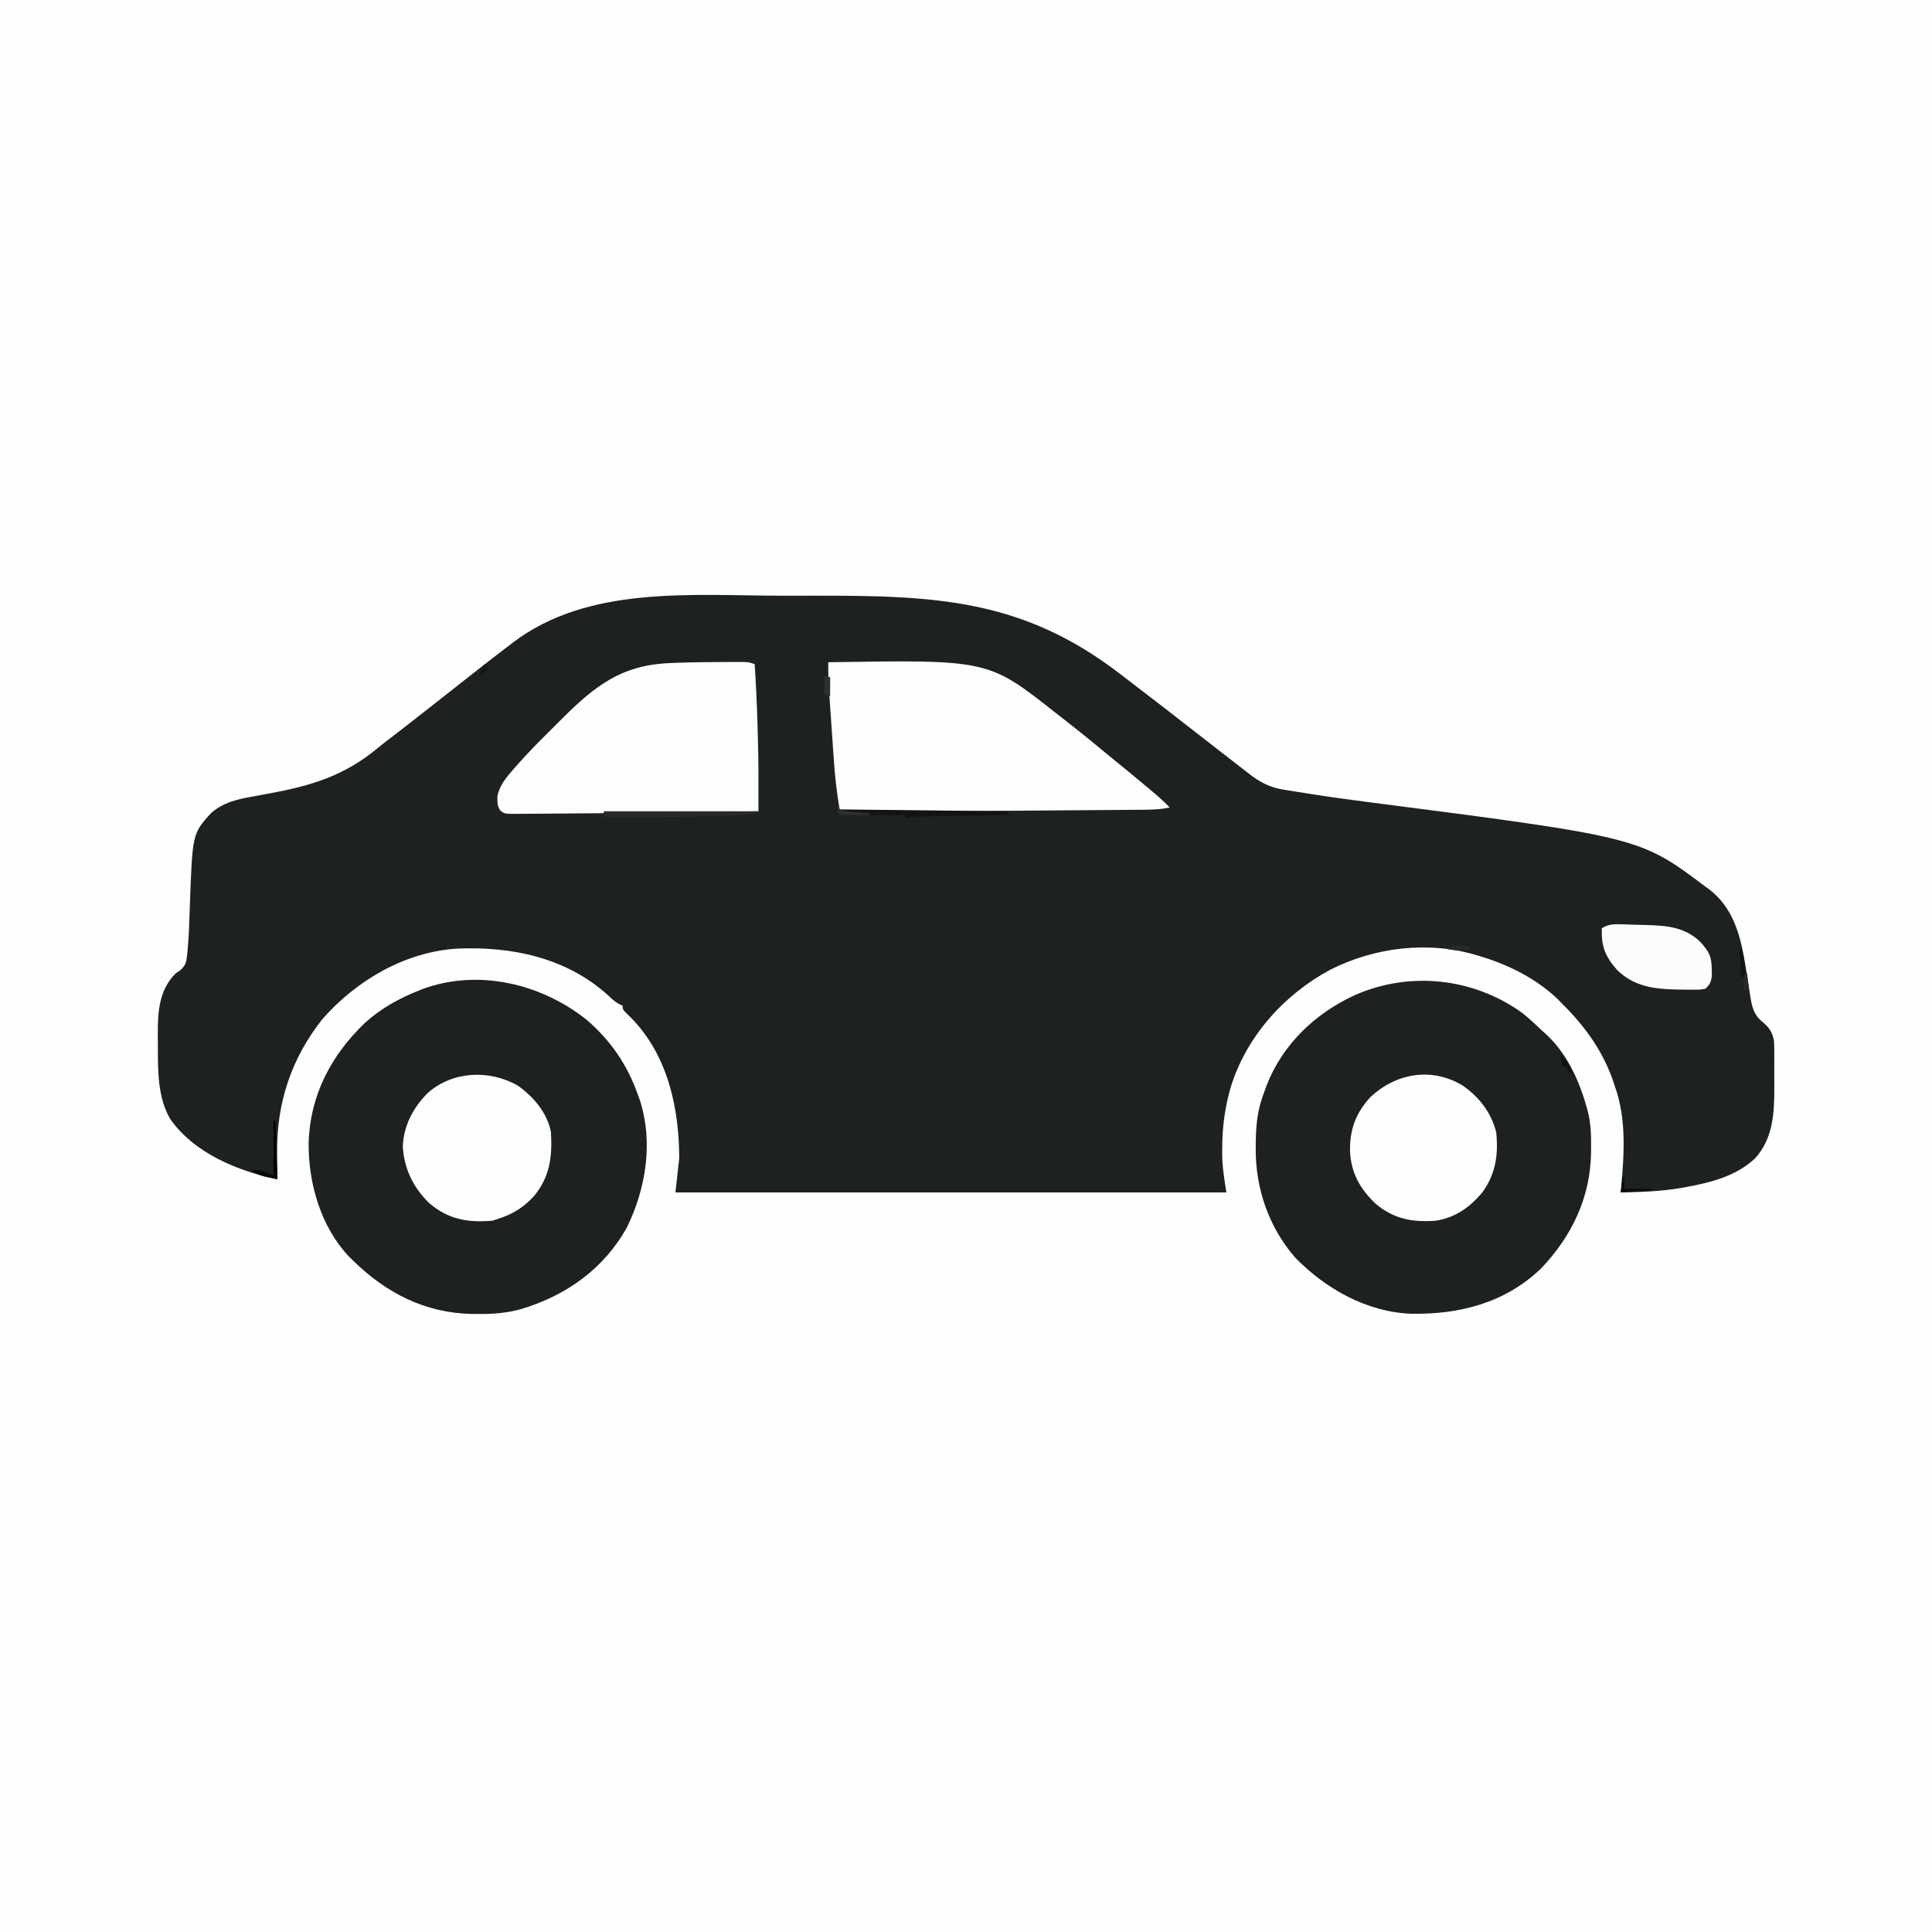
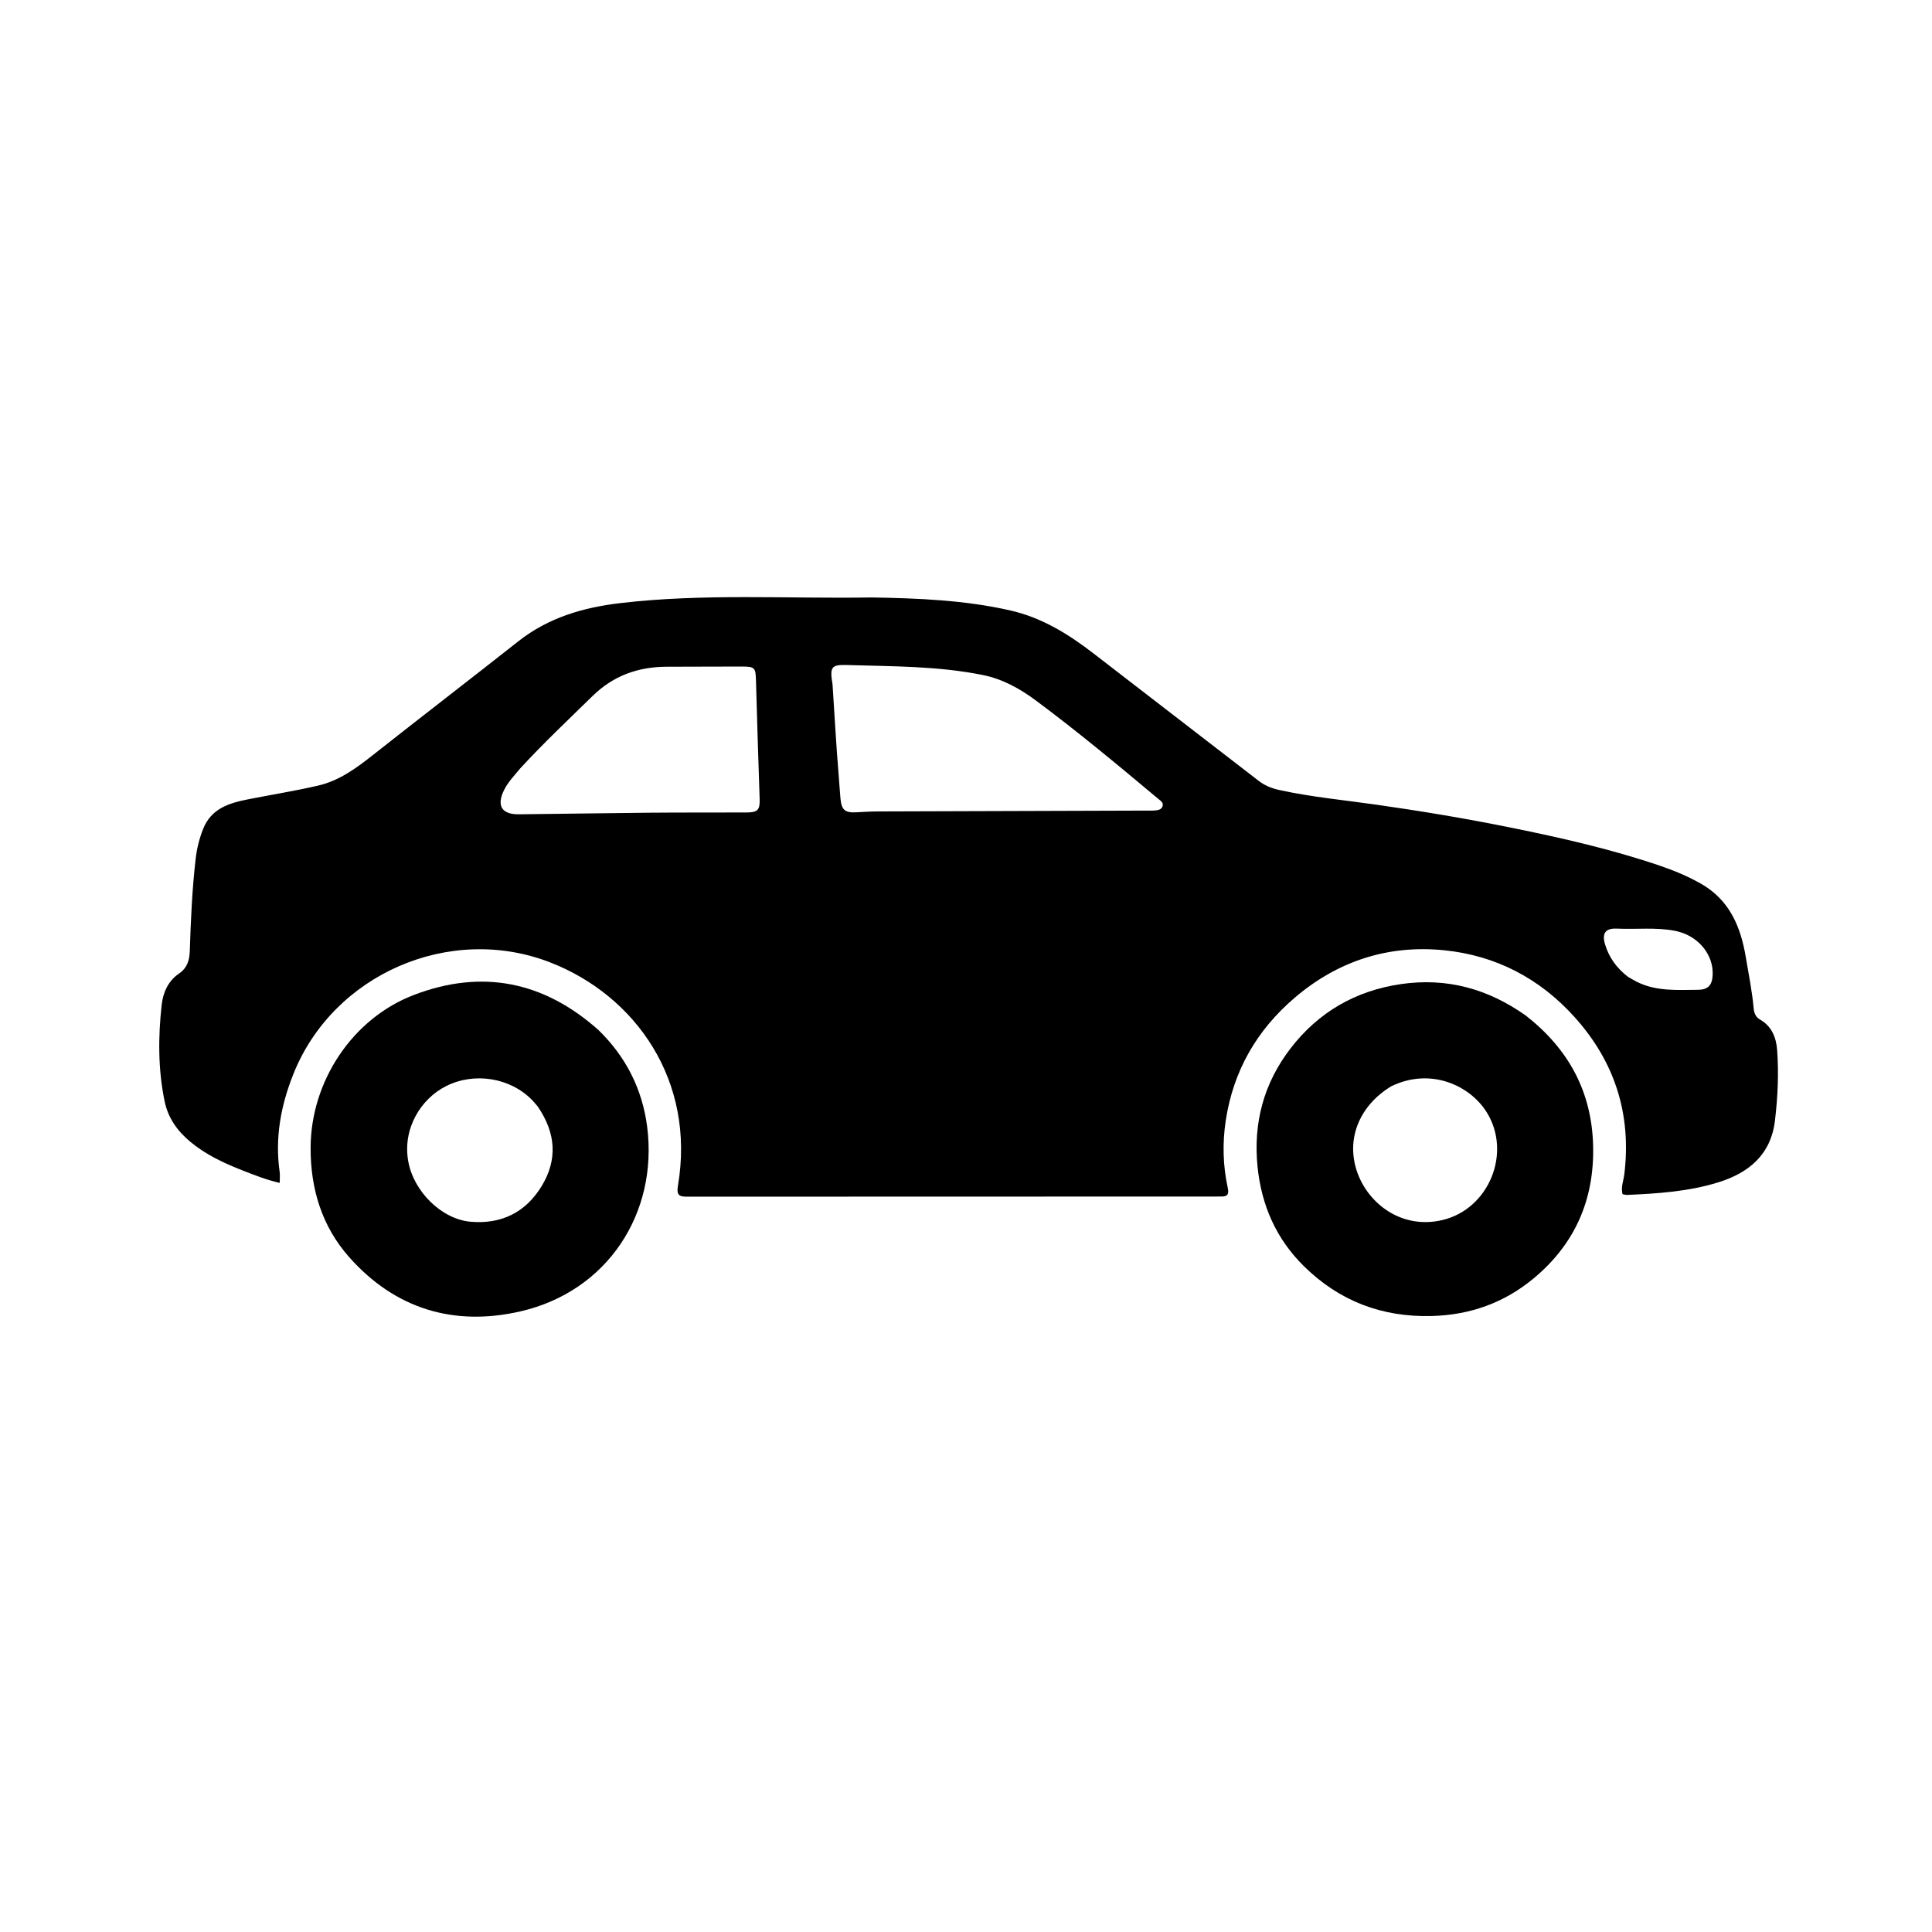
- <svg xmlns="http://www.w3.org/2000/svg" version="1.1" width="1024" height="1024">
-   <path d="M0 0 C337.92 0 675.84 0 1024 0 C1024 337.92 1024 675.84 1024 1024 C686.08 1024 348.16 1024 0 1024 C0 686.08 0 348.16 0 0 Z " fill="#FEFEFD" transform="translate(0,0)" />
-   <path d="M0 0 C6.102 0.011 12.204 0.005 18.306 -0.007 C81.74 -0.108 128.183 1.744 179.618 41.281 C181.972 43.089 184.331 44.891 186.692 46.69 C197.676 55.061 208.576 63.539 219.466 72.031 C223.955 75.531 228.447 79.026 232.945 82.514 C234.472 83.699 235.999 84.886 237.525 86.074 C239.808 87.849 242.095 89.618 244.383 91.386 C245.066 91.918 245.749 92.451 246.452 92.999 C247.103 93.501 247.755 94.002 248.426 94.519 C249.268 95.17 249.268 95.17 250.126 95.835 C255.678 99.659 259.994 101.75 266.7 102.823 C267.406 102.94 268.113 103.056 268.841 103.176 C271.145 103.552 273.451 103.907 275.758 104.261 C277.392 104.522 279.025 104.784 280.658 105.046 C290.234 106.57 299.827 107.91 309.446 109.136 C455.181 127.935 455.181 127.935 490.196 154.261 C491.041 154.881 491.887 155.501 492.758 156.14 C506.987 167.637 509.484 184.527 512.219 201.569 C512.393 202.647 512.567 203.725 512.746 204.835 C513.081 206.956 513.405 209.078 513.714 211.202 C514.678 217.47 515.455 222.137 520.696 226.198 C524.091 229 525.88 231.901 526.475 236.344 C526.592 238.783 526.612 241.205 526.594 243.647 C526.597 244.545 526.6 245.443 526.603 246.368 C526.605 248.263 526.599 250.158 526.587 252.053 C526.571 254.922 526.587 257.789 526.606 260.657 C526.622 274.202 526.011 287.609 516.446 298.198 C506.36 307.633 493.25 310.942 480.008 313.386 C479.079 313.558 478.15 313.729 477.193 313.906 C466.588 315.731 455.938 316.088 445.196 316.261 C445.299 315.201 445.299 315.201 445.404 314.119 C447.037 296.151 448.326 277.484 442.196 260.261 C441.783 259.03 441.371 257.799 440.946 256.53 C435.377 240.808 425.969 227.903 414.196 216.261 C413.493 215.536 412.791 214.812 412.067 214.065 C400.837 203.209 386.055 195.695 371.196 191.261 C370.532 191.053 369.869 190.846 369.186 190.632 C343.372 182.818 315.088 186.215 291.196 198.261 C266.662 211.497 246.871 233.604 238.532 260.394 C235.471 271.065 234.016 281.38 234.008 292.448 C233.996 293.305 233.984 294.161 233.971 295.044 C233.955 302.462 235.033 308.7 236.196 316.261 C139.836 316.261 43.476 316.261 -55.804 316.261 C-55.144 310.321 -54.484 304.381 -53.804 298.261 C-53.804 271.518 -59.93 243.3 -79.444 223.606 C-80.268 222.807 -80.268 222.807 -81.109 221.991 C-83.804 219.261 -83.804 219.261 -83.804 217.261 C-84.386 217.004 -84.967 216.748 -85.566 216.483 C-88.008 215.149 -89.628 213.64 -91.617 211.698 C-113.713 191.739 -142.845 185.736 -171.754 187.064 C-199.236 188.833 -224.828 203.897 -242.804 224.261 C-259.411 245.161 -267.276 268.937 -266.929 295.511 C-266.919 296.853 -266.91 298.196 -266.902 299.538 C-266.879 302.779 -266.846 306.02 -266.804 309.261 C-287.843 304.974 -310.965 295.43 -323.628 277.272 C-330.236 265.966 -330.159 251.571 -330.12 238.84 C-330.117 236.697 -330.14 234.554 -330.166 232.411 C-330.221 220.603 -329.504 209.081 -320.804 200.261 C-319.941 199.666 -319.077 199.072 -318.187 198.46 C-315.039 195.554 -314.968 193.803 -314.554 189.573 C-314.484 188.89 -314.414 188.208 -314.341 187.504 C-313.633 179.927 -313.453 172.31 -313.193 164.707 C-311.813 126.25 -311.813 126.25 -302.273 115.542 C-296.158 109.872 -288.658 108.005 -280.64 106.577 C-279.886 106.436 -279.131 106.294 -278.354 106.148 C-275.963 105.7 -273.572 105.26 -271.179 104.823 C-248.892 100.747 -231.309 95.472 -213.637 80.767 C-210.89 78.509 -208.071 76.351 -205.242 74.198 C-198.973 69.406 -192.768 64.536 -186.57 59.652 C-183.069 56.894 -179.562 54.141 -176.057 51.388 C-173.126 49.086 -170.196 46.782 -167.269 44.476 C-163.785 41.731 -160.297 38.993 -156.804 36.261 C-155.987 35.621 -155.987 35.621 -155.152 34.968 C-151.937 32.457 -148.706 29.968 -145.452 27.508 C-144.338 26.664 -143.226 25.817 -142.118 24.967 C-102.259 -5.479 -47.491 -0.09 0 0 Z " fill="#1D211F" transform="translate(413.8042,315.7393)" />
-   <path d="M0 0 C12.726 10.843 21.751 23.894 27.312 39.688 C27.706 40.757 28.099 41.827 28.504 42.93 C35.59 65.1 31.701 89.344 21.75 109.918 C9.602 132.023 -10.393 146.252 -34.291 153.474 C-41.915 155.588 -49.045 156.196 -56.938 156.125 C-58.12 156.117 -59.303 156.11 -60.522 156.102 C-85.41 155.635 -106.199 144.925 -123.688 127.688 C-124.358 127.03 -125.028 126.373 -125.719 125.695 C-140.787 109.737 -147.274 86.794 -147.105 65.309 C-146.349 40.233 -135.175 18.929 -117.188 1.773 C-108.923 -5.753 -99.052 -11.228 -88.688 -15.312 C-87.57 -15.755 -87.57 -15.755 -86.43 -16.207 C-57.076 -26.886 -24.002 -18.954 0 0 Z " fill="#1E221F" transform="translate(310.6875,540.3125)" />
-   <path d="M0 0 C3.501 2.844 6.762 5.863 10 9 C10.674 9.589 11.348 10.178 12.043 10.785 C23.393 21.093 29.957 35.459 34 50 C34.29 51.036 34.29 51.036 34.587 52.094 C36.151 58.293 36.347 64.314 36.312 70.688 C36.305 72.278 36.305 72.278 36.298 73.9 C35.943 97.708 26.097 118.272 9.73 135.371 C-9.267 153.55 -33.335 159.734 -59.027 159.316 C-82.537 158.428 -104.517 146.076 -120.625 129.438 C-134.57 113.39 -141.612 92.73 -141.438 71.688 C-141.43 70.408 -141.422 69.129 -141.415 67.81 C-141.253 58.571 -140.389 50.662 -137 42 C-136.588 40.842 -136.175 39.685 -135.75 38.492 C-127.248 16.512 -109.927 0.047 -88.677 -9.675 C-59.365 -22.421 -25.924 -18.683 0 0 Z " fill="#1D211F" transform="translate(807,537)" />
-   <path d="M0 0 C84.772 -1.357 84.772 -1.357 120.313 26.672 C121.983 27.987 123.66 29.291 125.34 30.594 C134.06 37.374 142.585 44.381 151.093 51.425 C153.636 53.525 156.192 55.606 158.75 57.688 C162.839 61.031 166.897 64.41 170.938 67.812 C171.754 68.497 171.754 68.497 172.587 69.196 C175.525 71.68 178.325 74.234 181 77 C175.244 78.222 169.565 78.174 163.71 78.205 C162.579 78.215 161.447 78.225 160.281 78.235 C156.527 78.267 152.774 78.292 149.02 78.316 C146.373 78.337 143.727 78.358 141.081 78.379 C135.507 78.424 129.933 78.464 124.358 78.503 C118.727 78.541 113.096 78.583 107.466 78.628 C106.782 78.633 106.099 78.639 105.395 78.644 C104.713 78.65 104.031 78.655 103.328 78.661 C78.722 78.857 54.116 79.037 29.51 79.084 C27.656 79.088 25.802 79.093 23.948 79.101 C21.451 79.11 18.953 79.112 16.456 79.113 C15.372 79.119 15.372 79.119 14.267 79.124 C11.226 79.118 8.911 78.97 6 78 C4.514 69.191 3.525 60.454 2.93 51.543 C2.844 50.315 2.758 49.087 2.669 47.822 C2.49 45.25 2.314 42.678 2.14 40.106 C1.874 36.18 1.6 32.255 1.324 28.33 C1.151 25.818 0.977 23.305 0.805 20.793 C0.723 19.628 0.642 18.464 0.559 17.263 C0.172 11.493 -0.091 5.783 0 0 Z " fill="#FDFDFD" transform="translate(439,351)" />
-   <path d="M0 0 C1.212 -0.005 2.424 -0.009 3.673 -0.014 C4.799 -0.012 5.925 -0.01 7.086 -0.008 C8.583 -0.006 8.583 -0.006 10.111 -0.004 C12.625 0.125 12.625 0.125 15.625 1.125 C16.315 11.886 16.84 22.636 17.128 33.415 C17.187 35.597 17.252 37.779 17.318 39.961 C17.691 53.015 17.67 66.067 17.625 79.125 C-8.867 79.49 -35.36 79.82 -61.853 80.098 C-63.488 80.116 -65.124 80.133 -66.759 80.151 C-75.317 80.242 -83.875 80.319 -92.433 80.357 C-94.68 80.369 -96.927 80.386 -99.175 80.408 C-102.24 80.438 -105.305 80.448 -108.371 80.453 C-109.255 80.465 -110.138 80.478 -111.049 80.49 C-116.914 80.469 -116.914 80.469 -119.096 78.841 C-120.862 76.472 -120.739 74.238 -120.773 71.355 C-119.724 65.48 -115.937 61.053 -112.109 56.684 C-111.587 56.081 -111.065 55.479 -110.526 54.859 C-104.791 48.331 -98.692 42.174 -92.519 36.063 C-90.607 34.17 -88.703 32.268 -86.801 30.365 C-69.088 12.702 -55.045 1.552 -29.188 0.562 C-28.115 0.521 -27.042 0.479 -25.937 0.436 C-17.292 0.131 -8.65 0.019 0 0 Z " fill="#FDFDFC" transform="translate(384.375,350.875)" />
-   <path d="M0 0 C8.302 5.866 15.734 14.457 17.648 24.68 C18.445 37.698 17.166 48.359 8.648 58.68 C3.05 64.718 -2.534 68.182 -10.352 70.68 C-11.342 71.01 -12.332 71.34 -13.352 71.68 C-26.345 72.734 -36.408 71.152 -46.727 62.492 C-55.214 54.263 -60.199 44.222 -60.852 32.367 C-60.507 21.298 -55.169 11.415 -47.426 3.781 C-34.204 -7.676 -15.032 -8.44 0 0 Z " fill="#FDFDFC" transform="translate(274.3516,575.3203)" />
-   <path d="M0 0 C8.858 6.199 15.026 14.142 17.793 24.68 C19.081 36.468 17.543 46.806 10.586 56.512 C3.932 64.558 -3.797 70.021 -14.207 71.68 C-26.631 72.615 -36.478 70.794 -46.141 62.652 C-54.394 54.773 -59.167 46.263 -59.677 34.709 C-59.84 23.332 -56.572 14.457 -48.77 6.055 C-35.138 -6.58 -16.43 -9.829 0 0 Z " fill="#FDFDFC" transform="translate(775.207,575.3203)" />
-   <path d="M0 0 C0.683 0.018 1.367 0.036 2.071 0.054 C3.516 0.095 4.96 0.142 6.405 0.194 C8.588 0.269 10.771 0.318 12.955 0.365 C23.633 0.665 33.761 1.627 41.59 9.824 C45.737 14.561 47.089 17.015 47.176 23.457 C47.202 24.599 47.227 25.741 47.254 26.918 C46.887 30.459 46.403 31.59 43.926 34.082 C41.405 34.6 41.405 34.6 38.402 34.613 C37.305 34.621 36.207 34.63 35.076 34.638 C33.912 34.62 32.749 34.601 31.551 34.582 C30.371 34.57 29.191 34.558 27.975 34.545 C16.22 34.277 5.615 32.731 -3.074 24.082 C-9.346 16.941 -11.445 11.538 -11.074 2.082 C-7.39 -0.271 -4.298 -0.113 0 0 Z " fill="#FCFCFC" transform="translate(860.0742,489.918)" />
-   <path d="M0 0 C0.33 1.32 0.66 2.64 1 4 C45.055 4.495 45.055 4.495 90 5 C90.495 5.99 90.495 5.99 91 7 C90.34 7.01 89.681 7.021 89.001 7.031 C82.156 7.139 75.311 7.254 68.466 7.372 C65.909 7.416 63.352 7.457 60.795 7.497 C57.126 7.555 53.458 7.619 49.789 7.684 C48.64 7.7 47.491 7.717 46.307 7.734 C44.716 7.764 44.716 7.764 43.092 7.795 C41.687 7.818 41.687 7.818 40.253 7.842 C37.965 7.858 37.965 7.858 36 9 C36 8.34 36 7.68 36 7 C34.945 7.005 33.89 7.01 32.803 7.016 C28.902 7.034 25.002 7.045 21.101 7.055 C19.411 7.06 17.72 7.067 16.029 7.075 C13.604 7.088 11.179 7.093 8.754 7.098 C7.613 7.105 7.613 7.105 6.45 7.113 C4.633 7.113 2.816 7.062 1 7 C0 6 0 6 -0.062 2.938 C-0.042 1.968 -0.021 0.999 0 0 Z " fill="#121413" transform="translate(444,425)" />
-   <path d="M0 0 C27.06 0 54.12 0 82 0 C82 0.33 82 0.66 82 1 C73.785 1.978 65.578 2.323 57.312 2.562 C56.619 2.584 55.925 2.605 55.211 2.627 C36.811 3.177 18.406 3.096 0 3 C0 2.01 0 1.02 0 0 Z " fill="#292B29" transform="translate(320,430)" />
-   <path d="M0 0 C0.33 0 0.66 0 1 0 C1.33 10.23 1.66 20.46 2 31 C-7 29 -7 29 -11 27 C-10.34 26.67 -9.68 26.34 -9 26 C-6.03 26.99 -3.06 27.98 0 29 C0 19.43 0 9.86 0 0 Z " fill="#010101" transform="translate(145,594)" />
-   <path d="M0 0 C0.33 0 0.66 0 1 0 C1 1.98 1 3.96 1 6 C5.62 6 10.24 6 15 6 C15 6.33 15 6.66 15 7 C7.08 7.495 7.08 7.495 -1 8 C-0.67 5.36 -0.34 2.72 0 0 Z " fill="#0D0F0D" transform="translate(860,624)" />
-   <path d="M0 0 C2.348 3.522 2.377 5.508 2.625 9.688 C2.7 10.867 2.775 12.046 2.852 13.262 C2.901 14.165 2.95 15.069 3 16 C2.34 16 1.68 16 1 16 C0.83 14.271 0.664 12.542 0.5 10.812 C0.407 9.85 0.314 8.887 0.219 7.895 C0.019 5.248 -0.039 2.652 0 0 Z " fill="#121412" transform="translate(922,502)" />
-   <path d="M0 0 C0.103 0.639 0.206 1.279 0.312 1.938 C0.539 2.618 0.766 3.299 1 4 C4.315 5.105 7.204 5.321 10.688 5.562 C12.457 5.688 12.457 5.688 14.262 5.816 C15.617 5.907 15.617 5.907 17 6 C17 6.33 17 6.66 17 7 C14.354 7.027 11.708 7.047 9.062 7.062 C7.93 7.075 7.93 7.075 6.775 7.088 C4.85 7.097 2.925 7.052 1 7 C0 6 0 6 -0.062 2.938 C-0.042 1.968 -0.021 0.999 0 0 Z " fill="#2D302E" transform="translate(444,425)" />
-   <path d="M0 0 C0.99 0.33 1.98 0.66 3 1 C3 4.3 3 7.6 3 11 C2.01 10.67 1.02 10.34 0 10 C0 6.7 0 3.4 0 0 Z " fill="#2E312E" transform="translate(437,358)" />
-   <path d="M0 0 C5.445 1.485 5.445 1.485 11 3 C11 2.34 11 1.68 11 1 C11.66 1 12.32 1 13 1 C13 2.32 13 3.64 13 5 C11.582 4.715 10.166 4.422 8.75 4.125 C7.961 3.963 7.172 3.8 6.359 3.633 C4.032 3.008 2.11 2.152 0 1 C0 0.67 0 0.34 0 0 Z " fill="#080A09" transform="translate(134,620)" />
-   <path d="M0 0 C0.99 0.66 1.98 1.32 3 2 C-1.655 2.838 -5.371 3.016 -10 2 C-6.313 -0.458 -4.357 -0.311 0 0 Z " fill="#272A27" transform="translate(777,501)" />
-   <path d="M0 0 C3.483 3.019 4.792 5.569 6 10 C5.34 9.67 4.68 9.34 4 9 C4 8.34 4 7.68 4 7 C3.01 6.67 2.02 6.34 1 6 C0.67 4.02 0.34 2.04 0 0 Z " fill="#0E110F" transform="translate(827,559)" />
-   <path d="M0 0 C0.33 0 0.66 0 1 0 C1.33 2.97 1.66 5.94 2 9 C1.01 9 0.02 9 -1 9 C-1.125 2.25 -1.125 2.25 0 0 Z " fill="#252826" transform="translate(925,516)" />
-   <path d="M0 0 C0.66 0.33 1.32 0.66 2 1 C1.188 2.938 1.188 2.938 0 5 C-0.99 5.33 -1.98 5.66 -3 6 C-2.427 3.133 -2.139 2.139 0 0 Z " fill="#161917" transform="translate(257,352)" />
+ <svg xmlns="http://www.w3.org/2000/svg" version="1.1" id="Layer_1" x="0px" y="0px" width="100%" viewBox="0 0 1024 1024" enable-background="new 0 0 1024 1024" xml:space="preserve">
+   <path fill="#000000" opacity="1" stroke="none" d=" M462,316.665   C486.948,317.085 511.308,318.086 535.323,323.509   C552.22,327.324 566.327,336.103 579.738,346.459   C608.877,368.958 638.041,391.426 667.189,413.913   C670.418,416.404 674.057,417.84 678.035,418.714   C695.08,422.458 712.448,424.063 729.682,426.52   C753.516,429.918 777.243,433.878 800.834,438.664   C827.553,444.084 854.13,450.089 879.978,458.908   C887.39,461.437 894.607,464.457 901.45,468.329   C916.629,476.918 922.608,491.11 925.311,507.311   C926.811,516.306 928.655,525.247 929.465,534.354   C929.672,536.691 930.471,539.045 932.691,540.29   C939.068,543.865 941.43,549.914 941.918,556.533   C942.836,568.999 942.246,581.504 940.769,593.905   C938.623,611.924 927.031,621.623 910.666,626.683   C894.944,631.544 878.673,632.623 862.366,633.326   C861.583,633.36 860.786,633.074 859.97,632.932   C859.008,629.156 860.508,625.799 860.919,622.42   C864.799,590.578 855.894,562.776 834.539,539.054   C816.07,518.538 792.782,506.408 765.453,503.658   C735.767,500.67 709.078,509.334 686.263,528.786   C666.111,545.966 653.656,567.623 649.667,593.951   C647.857,605.901 648.174,617.828 650.743,629.615   C651.517,633.168 650.448,634.242 647.205,634.177   C646.039,634.154 644.872,634.187 643.705,634.187   C550.707,634.199 457.708,634.198 364.71,634.261   C360.591,634.264 358.372,634.072 359.312,628.536   C368.803,572.672 336.754,527.586 291.508,510.055   C238.343,489.455 176.581,516.355 155.47,569.326   C148.827,585.994 145.659,603.119 148.215,621.075   C148.467,622.841 148.249,624.674 148.249,626.957   C141.203,625.351 134.764,622.79 128.337,620.267   C118.542,616.422 109.042,611.983 100.869,605.165   C94.034,599.464 89.083,592.63 87.244,583.687   C83.755,566.718 83.792,549.645 85.698,532.557   C86.436,525.946 89.19,519.87 94.895,515.998   C99.369,512.962 100.443,508.713 100.597,503.948   C101.123,487.664 101.829,471.39 103.702,455.199   C104.332,449.759 105.641,444.434 107.688,439.297   C111.911,428.698 121.158,425.709 131.046,423.742   C143.585,421.246 156.235,419.248 168.681,416.364   C179.763,413.796 188.798,407.172 197.632,400.199   C223.261,379.971 249.145,360.068 274.788,339.858   C290.67,327.34 309.146,321.97 328.74,319.663   C372.89,314.463 417.24,317.395 462,316.665  M441.264,362.735   C442.31,378.816 443.177,394.912 444.527,410.967   C444.874,415.101 445.076,419.248 445.475,423.374   C446.054,429.362 447.929,430.837 453.776,430.546   C457.433,430.363 461.092,430.098 464.751,430.085   C512.745,429.911 560.738,429.775 608.732,429.629   C609.732,429.626 610.735,429.661 611.731,429.594   C613.597,429.469 615.666,429.214 616.231,427.176   C616.753,425.294 614.943,424.279 613.686,423.227   C592.48,405.483 571.244,387.773 549.036,371.279   C540.551,364.977 531.432,359.903 520.912,357.775   C497.129,352.966 472.968,353.213 448.891,352.476   C440.573,352.221 439.72,353.55 441.264,362.735  M275.753,407.244   C272.718,410.981 269.281,414.392 267.125,418.814   C263.112,427.041 265.867,431.686 275.028,431.595   C298.161,431.365 321.292,430.953 344.425,430.752   C361.574,430.603 378.725,430.693 395.875,430.626   C401.669,430.603 402.819,429.167 402.626,423.473   C401.918,402.537 401.267,381.599 400.682,360.659   C400.492,353.893 400.1,353.291 393.193,353.28   C380.039,353.259 366.885,353.406 353.732,353.383   C338.425,353.358 325.172,358.01 314.007,368.958   C301.291,381.426 288.3,393.608 275.753,407.244  M862.832,517.717   C864.568,518.69 866.258,519.761 868.049,520.621   C878.213,525.501 889.112,524.695 899.902,524.619   C905.164,524.582 907.398,522.36 907.724,517.093   C908.415,505.905 899.959,495.76 887.89,493.378   C877.678,491.363 867.32,492.682 857.037,492.187   C850.849,491.89 848.916,494.691 850.775,500.735   C852.829,507.415 856.703,512.967 862.832,517.717  z" />
+   <path fill="#000000" opacity="1" stroke="none" d=" M317.13,545.871   C331.901,560.226 340.527,577.531 343.03,597.385   C348.804,643.191 321.825,684.494 275.867,695.05   C240.562,703.159 209.415,693.777 185.071,666.306   C170.611,649.989 164.568,630.136 164.629,608.336   C164.726,573.162 186.77,539.734 219.523,527.279   C255.456,513.614 288.089,520.066 317.13,545.871  M285.025,586.491   C284.045,585.357 283.122,584.168 282.077,583.097   C270.388,571.107 251.372,568.151 236.45,575.65   C223.071,582.374 213.254,598.18 216.386,615.562   C219.274,631.59 234.092,646.215 249.434,647.547   C265.666,648.956 278.528,642.658 287.023,628.769   C295.61,614.73 294.697,600.635 285.025,586.491  z" />
+   <path fill="#000000" opacity="1" stroke="none" d=" M808.696,538.262   C831.374,555.994 843.701,578.599 844.389,607.36   C845.071,635.863 834.722,659.41 812.886,677.554   C797.324,690.485 779.241,696.997 758.749,697.519   C732.299,698.193 709.731,689.49 691.059,671.069   C676.45,656.657 668.592,638.88 666.524,618.379   C664.174,595.1 669.844,574.085 684.028,555.654   C698.775,536.491 718.398,525.13 742.415,521.604   C766.657,518.046 788.546,523.99 808.696,538.262  M737.347,575.773   C719.656,586.544 712.751,605.294 720.094,623.221   C726.579,639.052 743.855,651.578 764.574,646.639   C789.255,640.756 801.396,610.927 787.946,589.456   C779.103,575.338 758.316,565.568 737.347,575.773  z" />
</svg>
